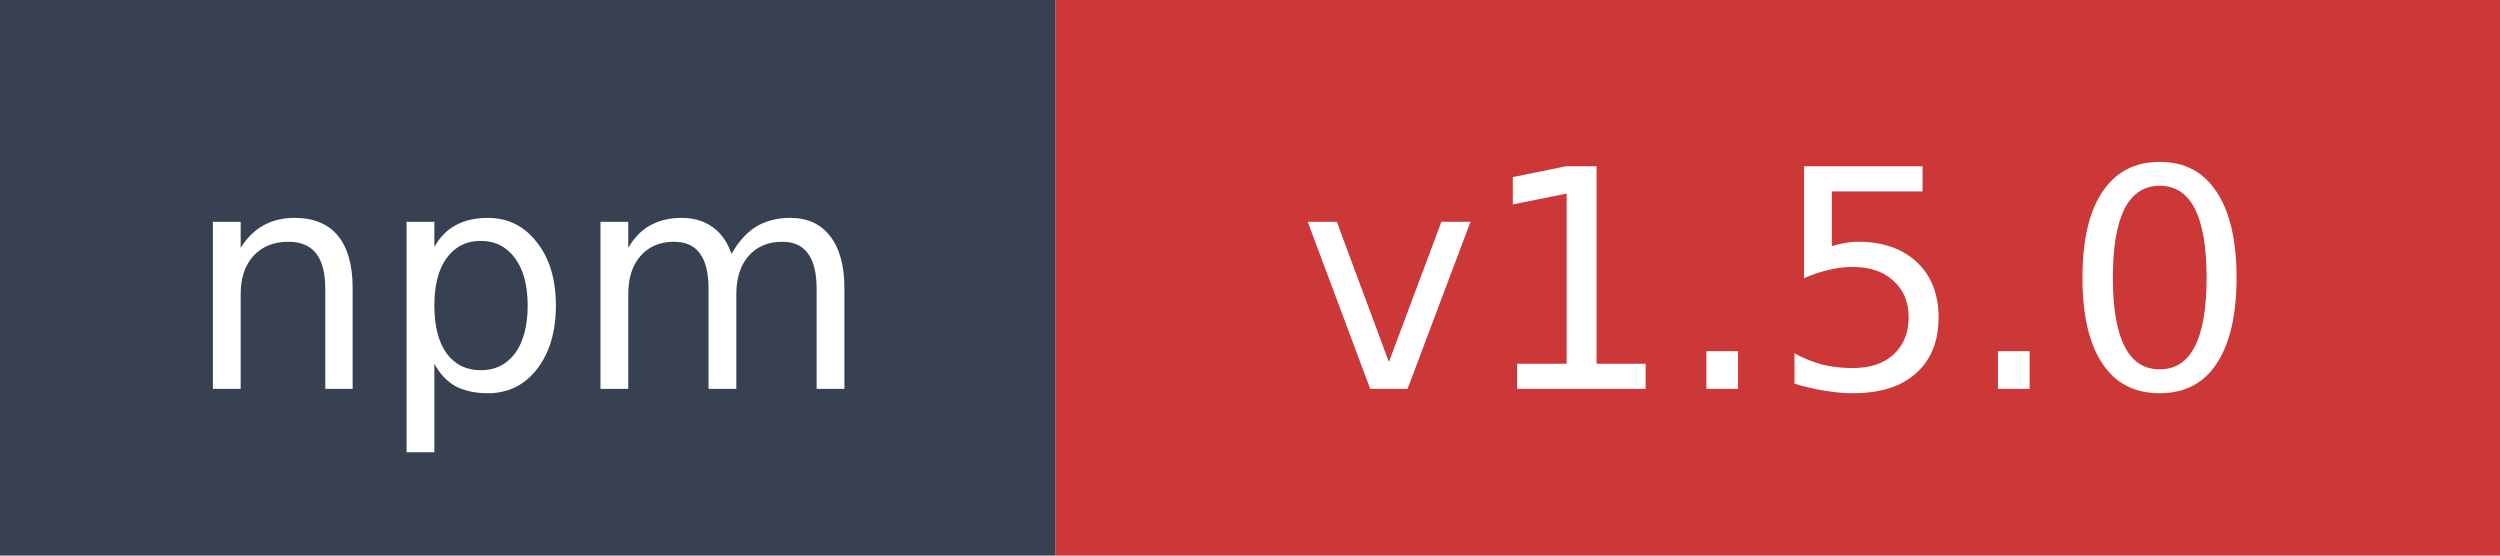
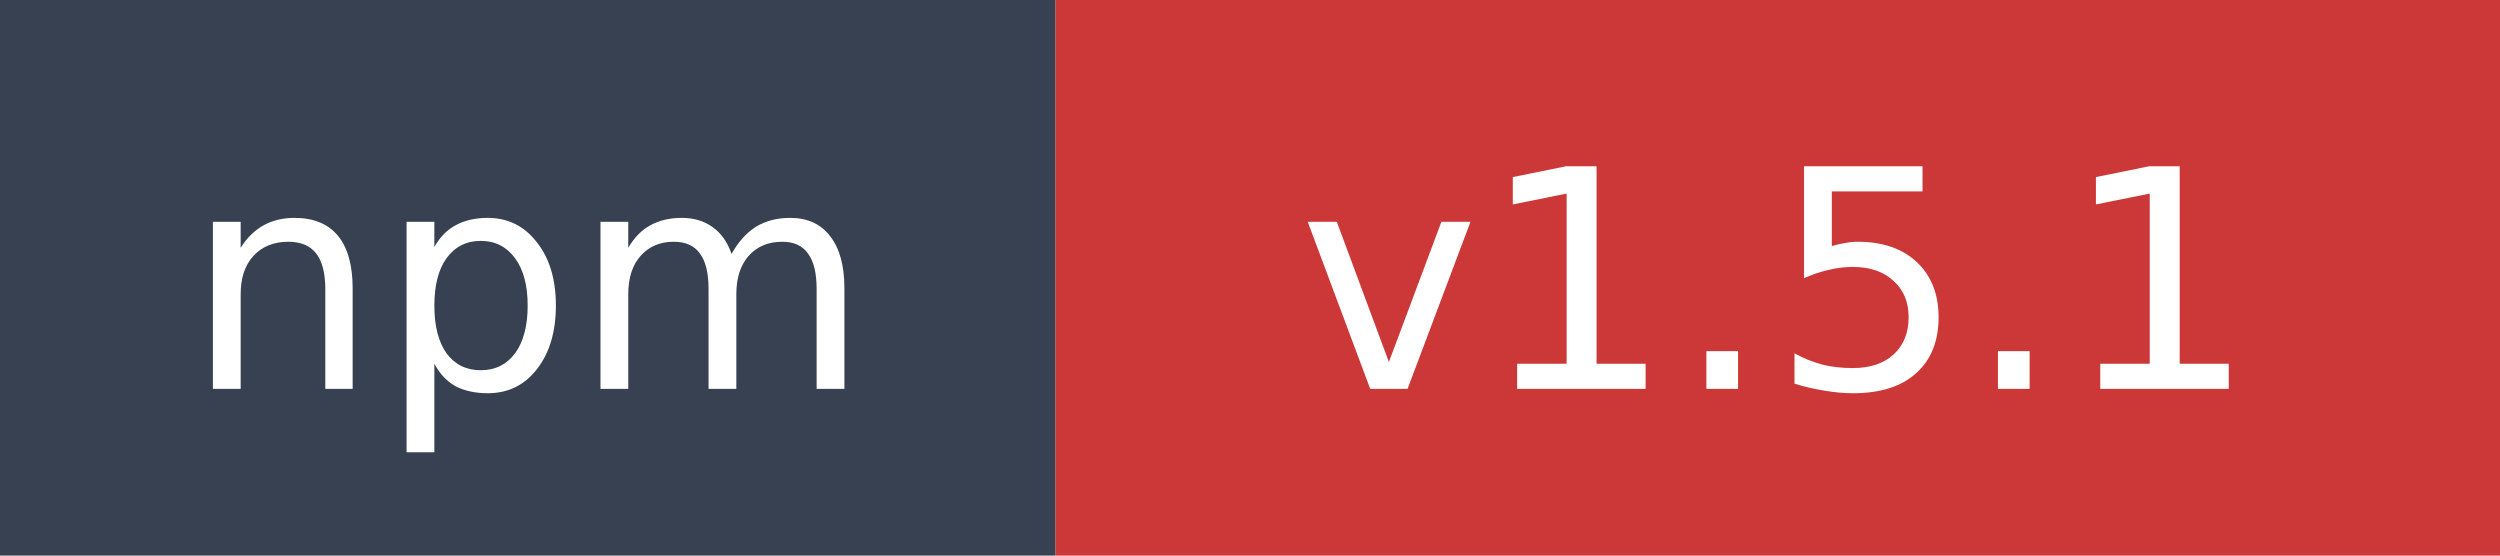
- <svg xmlns="http://www.w3.org/2000/svg" width="90" height="20" role="img" aria-label="npm: v1.5.0">
+ <svg xmlns="http://www.w3.org/2000/svg" width="90" height="20" role="img" aria-label="npm: v1.5.1">
  <rect width="38" height="20" fill="#374151" />
  <rect x="38" width="52" height="20" fill="#cb3837" />
  <text x="19" y="14" fill="#ffffff" font-family="Verdana,Geneva,DejaVu Sans,sans-serif" font-size="11" text-anchor="middle">npm</text>
-   <text x="64" y="14" fill="#ffffff" font-family="Verdana,Geneva,DejaVu Sans,sans-serif" font-size="11" text-anchor="middle">v1.5.0</text>
+   <text x="64" y="14" fill="#ffffff" font-family="Verdana,Geneva,DejaVu Sans,sans-serif" font-size="11" text-anchor="middle">v1.5.1</text>
</svg>
